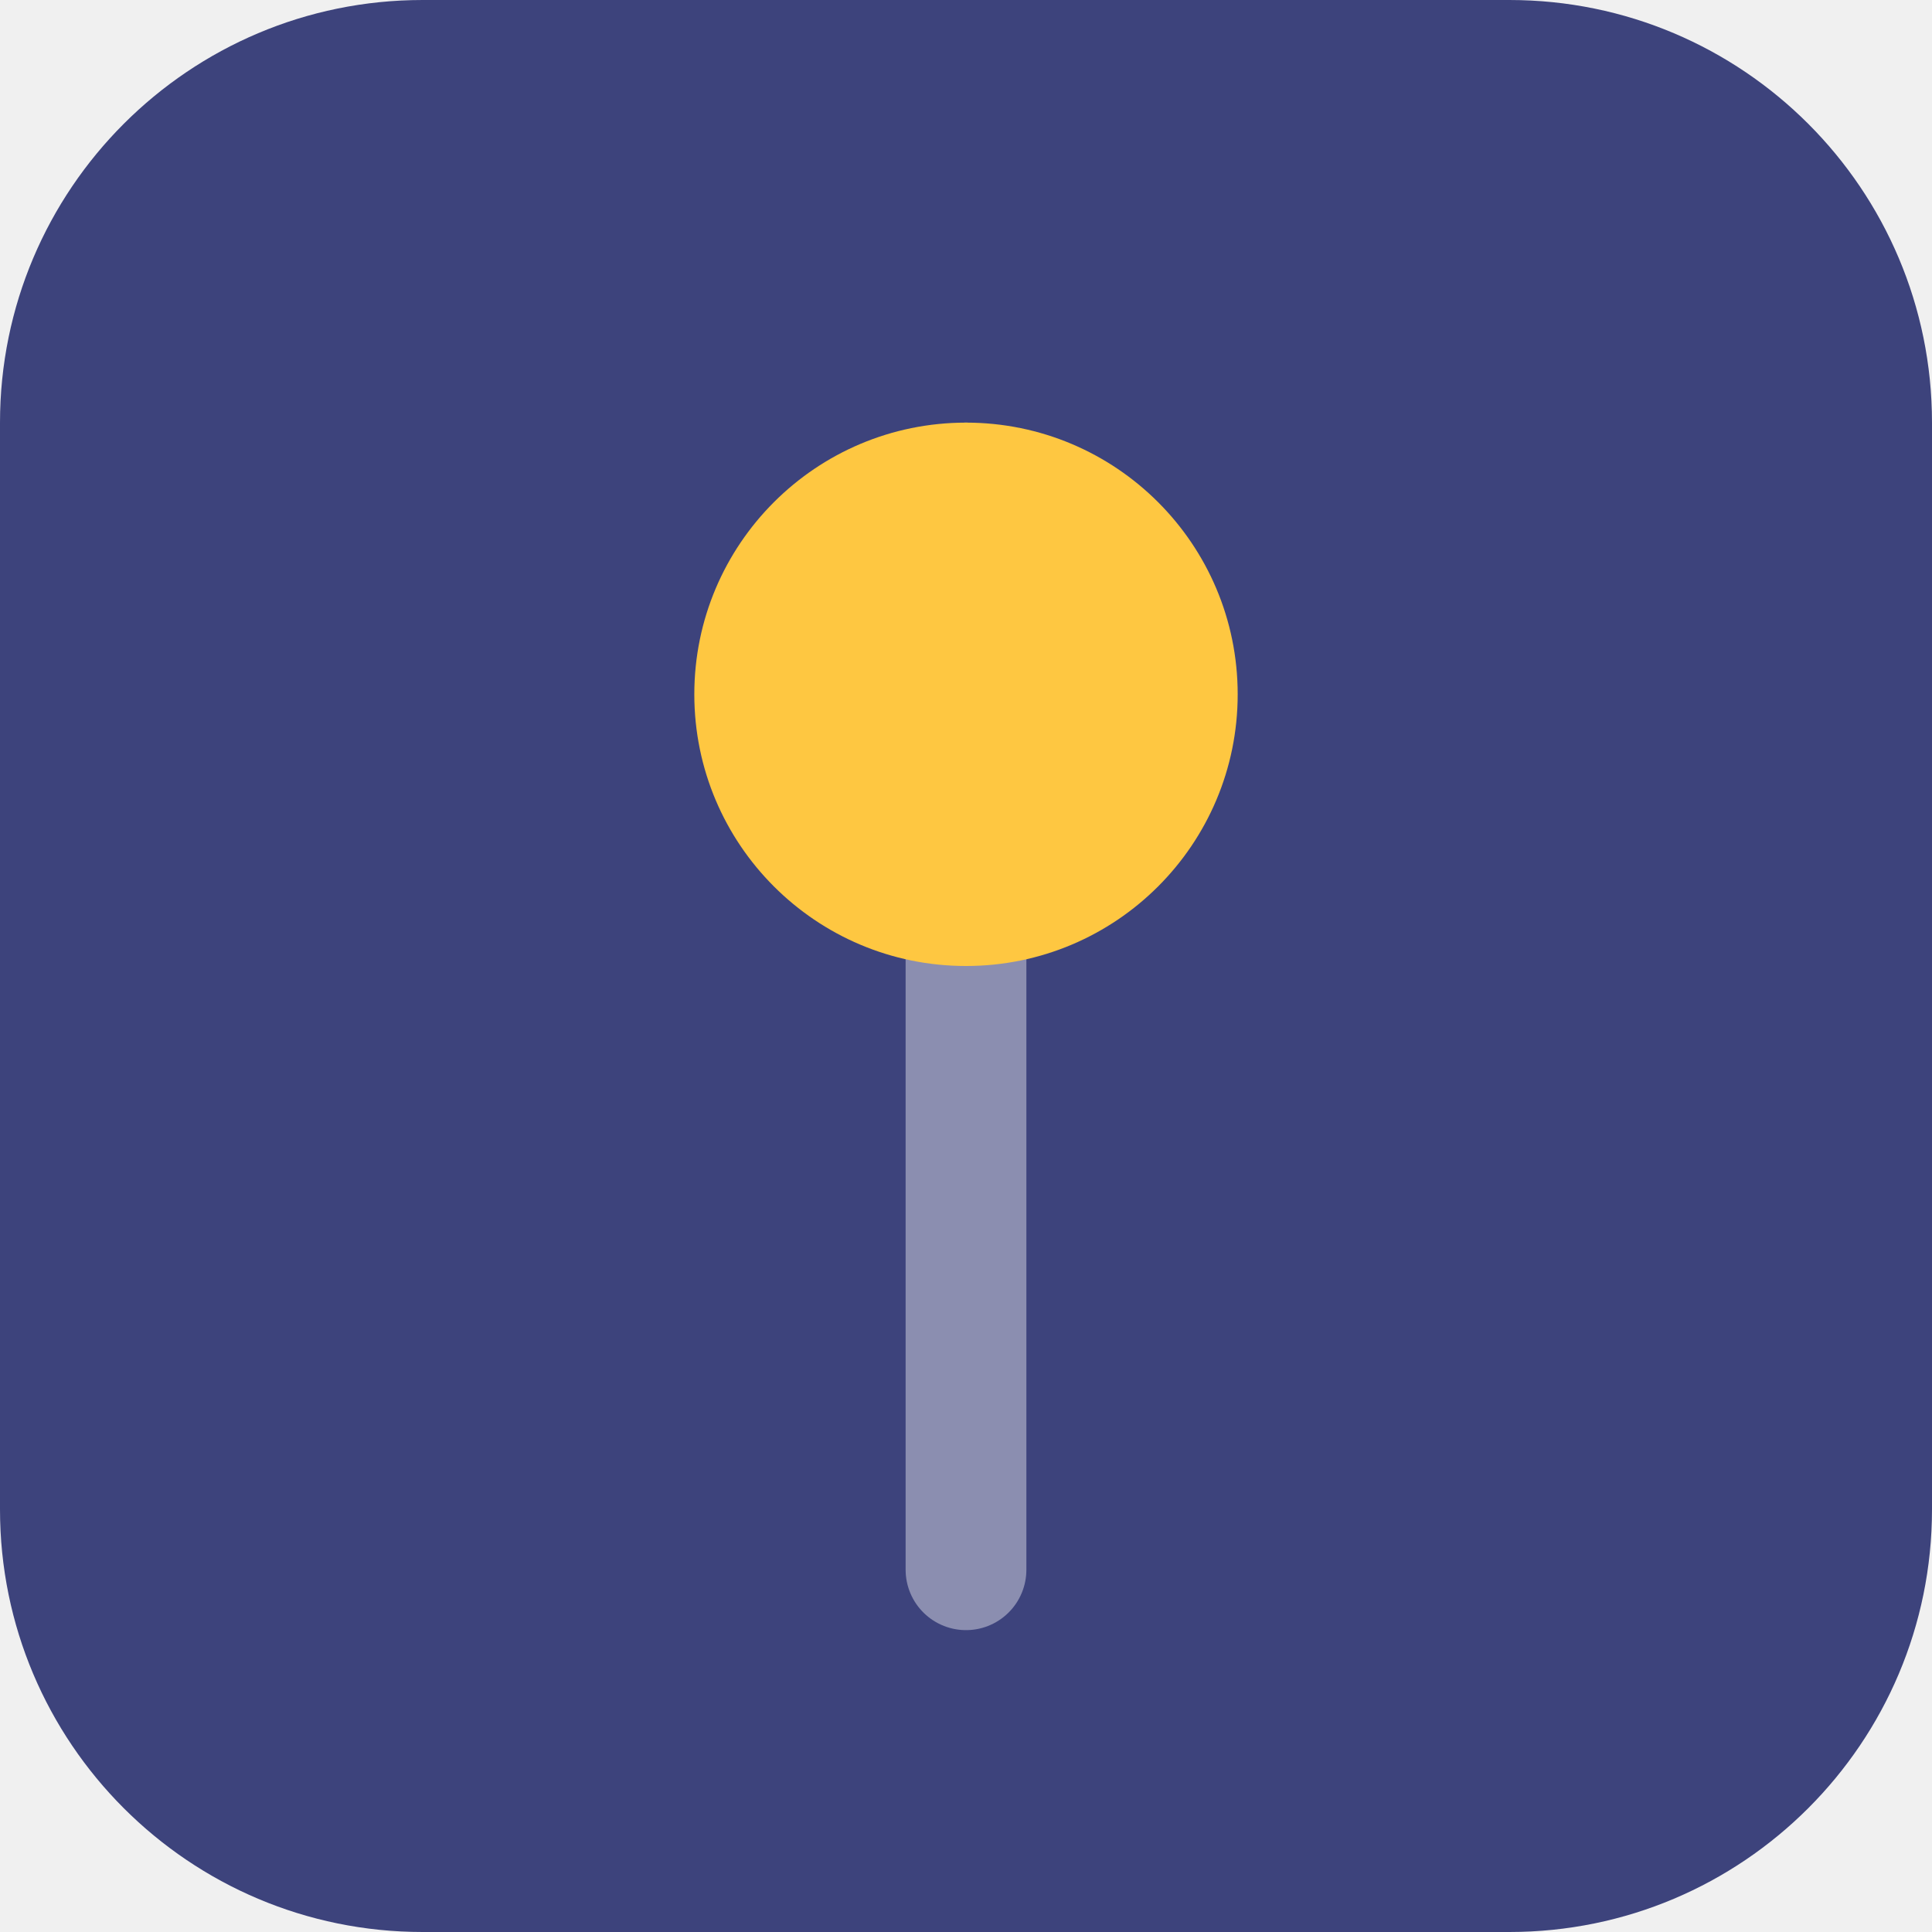
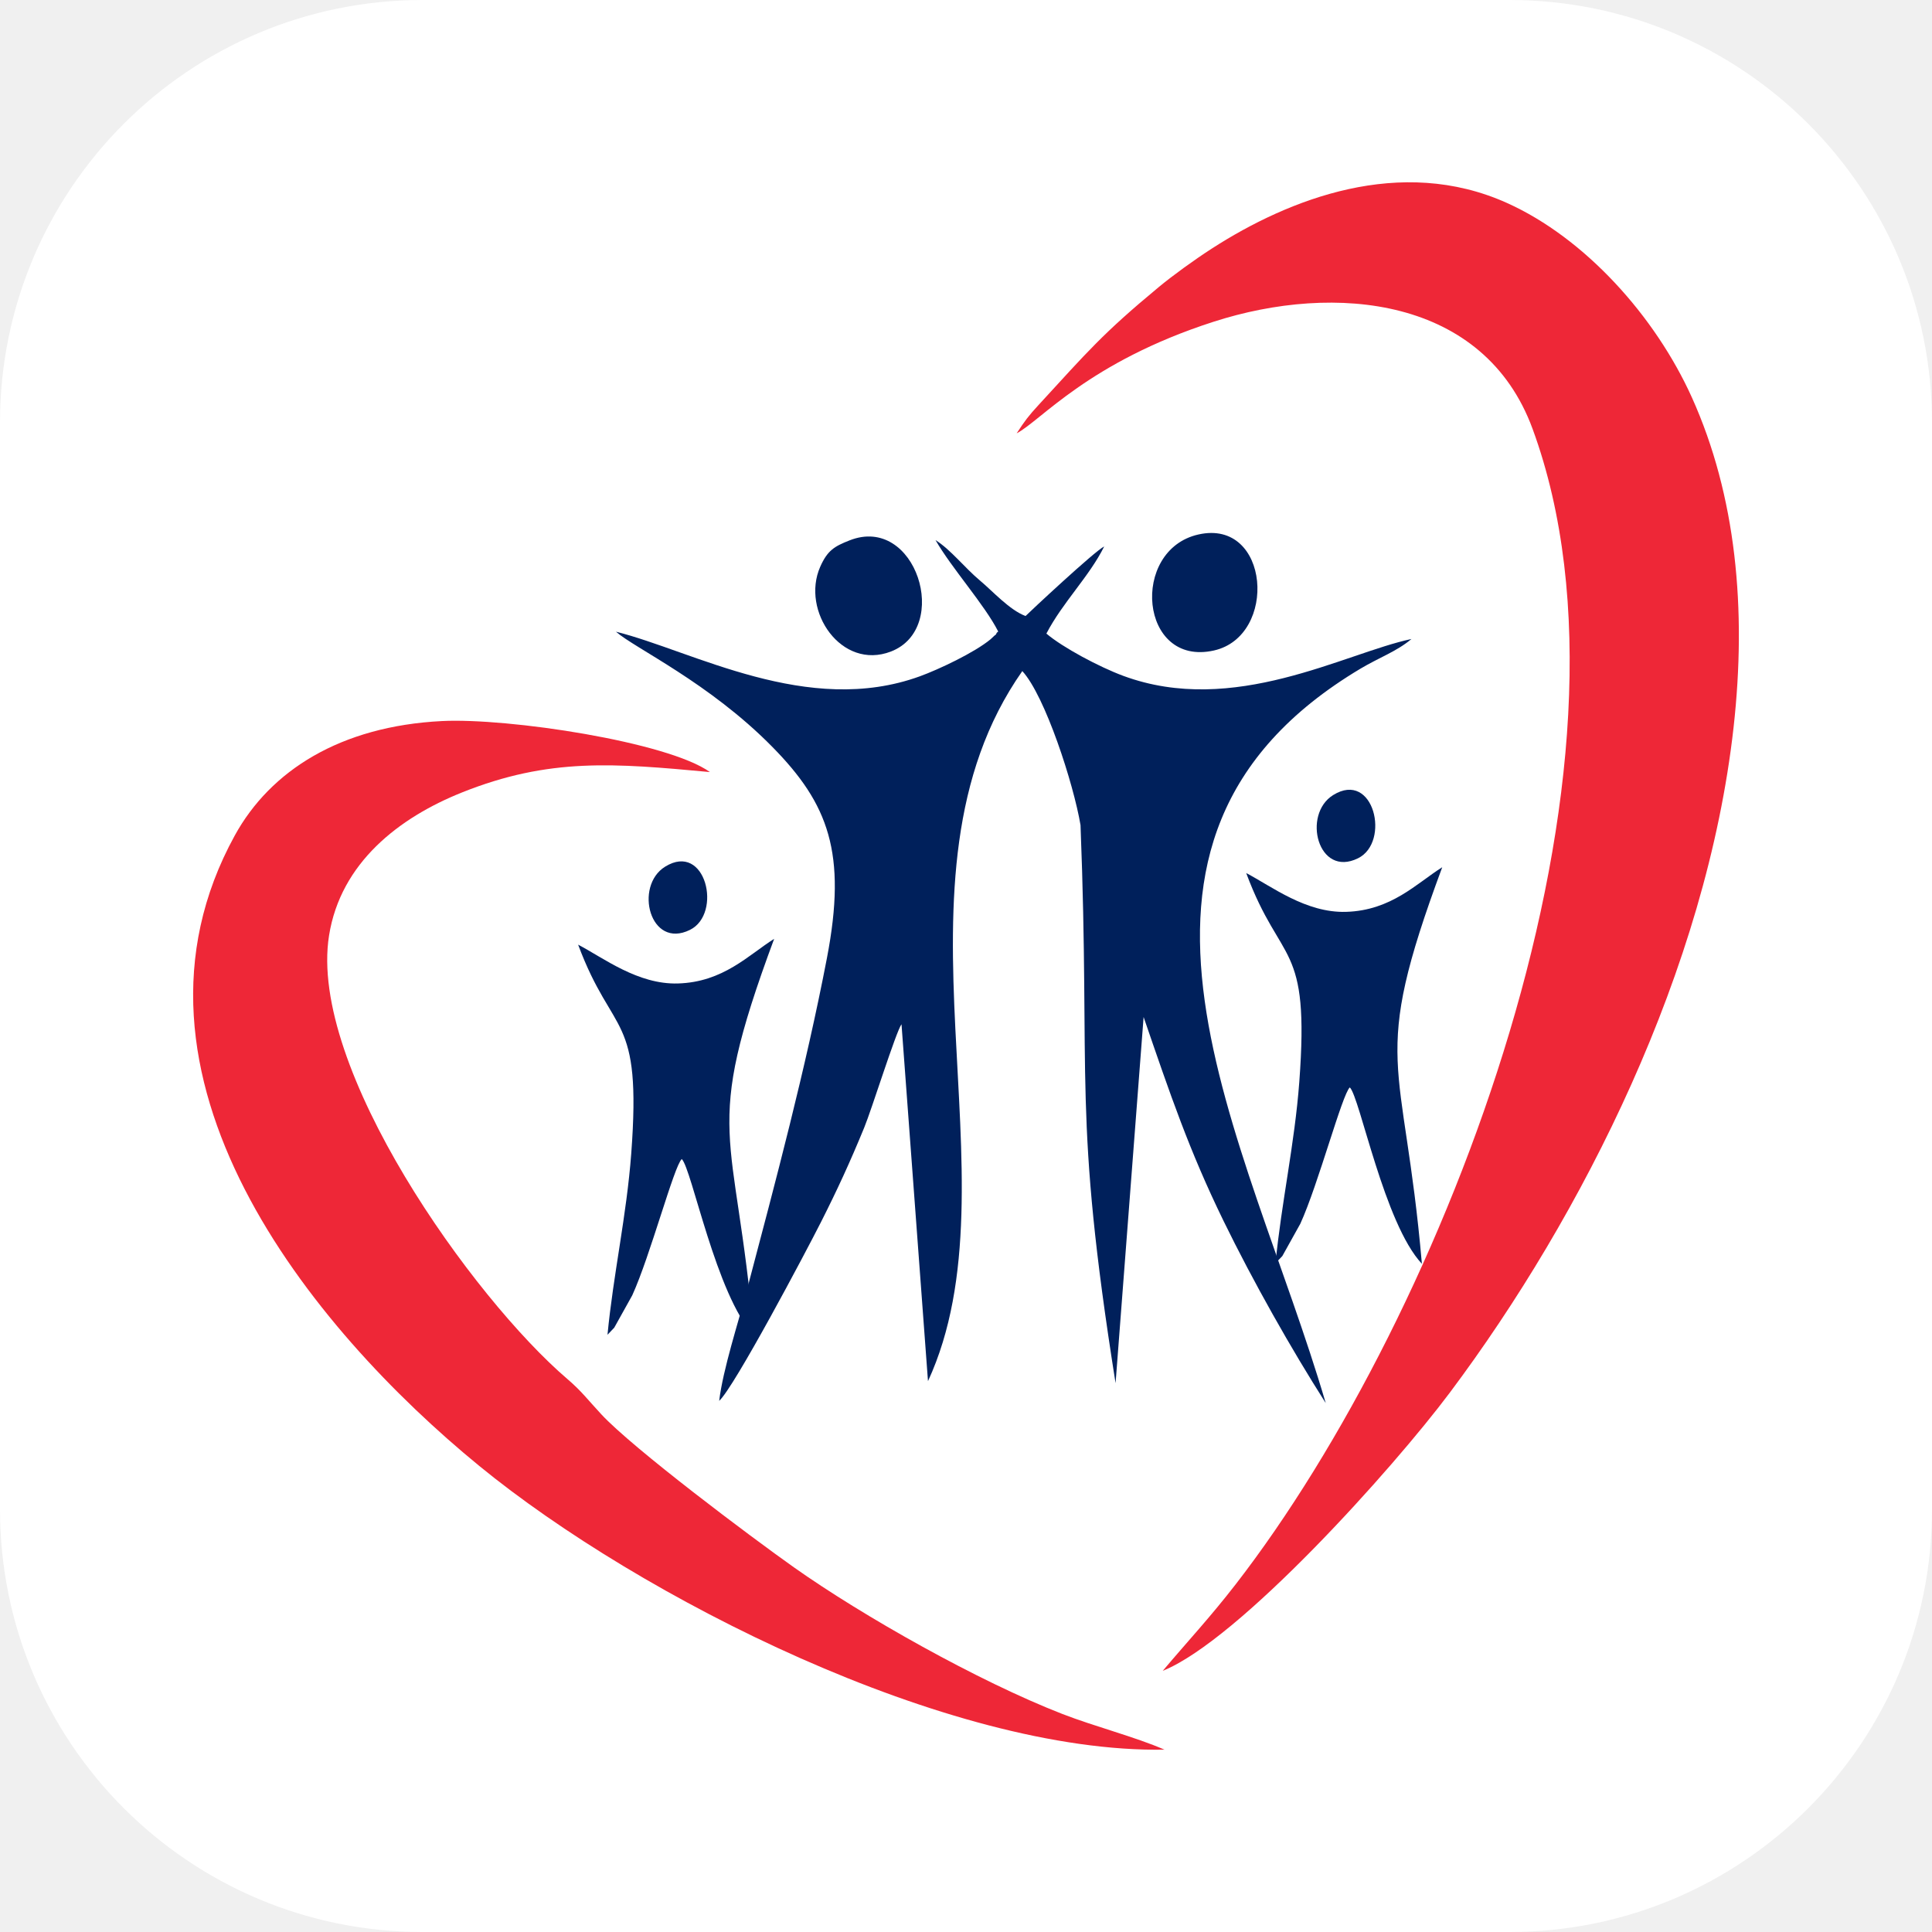
<svg xmlns="http://www.w3.org/2000/svg" viewBox="0 0 64 64">
-   <rect width="64" height="64" rx="14" fill="#3d437c" />
-   <line x1="32" y1="16" x2="32" y2="52" stroke="#ffffff" stroke-opacity=".4" stroke-width="4" stroke-linecap="round" />
-   <circle cx="32" cy="23" r="9" fill="#fec741" />
+   <rect width="64" height="64" rx="14" fill="#ffffff" />
+   <svg x="5" y="5" width="54" height="54" viewBox="17.07 383.91 193.63 196.24">
+     <path fill-rule="evenodd" fill="#EE2737" d="M 119.984 417.906 C 122.914 416.379 128.605 409.34 143.664 404.48 C 158.391 399.727 176.277 401.531 182.09 417.363 C 197.07 458.16 171.645 523.824 146.32 556.504 C 143.273 560.438 140.594 563.297 137.57 566.879 C 146.723 563.199 165.254 542.578 172.152 533.359 C 188.133 512.008 203.027 482.453 206.289 453.297 C 207.879 439.082 206.598 425.418 201.273 413.594 C 196.871 403.824 188.398 394.387 178.988 390.164 C 166.195 384.418 152.789 389.672 143.512 395.641 C 141.391 397.008 138.773 398.902 137.082 400.305 C 130.297 405.93 128.559 408.035 122.629 414.484 C 121.383 415.844 120.996 416.355 119.984 417.906 " />
+     <path fill-rule="evenodd" fill="#00205B" d="M 120.664 446.527 C 123.406 449.504 126.84 460.109 127.672 465.074 C 128.887 496.129 126.715 499.633 131.891 532.25 L 135.266 488.172 C 138.488 497.543 140.738 504.203 144.875 512.691 C 148.445 520.008 153.031 528.125 157.191 534.648 C 147.734 502.484 126.391 467.113 161.383 446.23 C 163.59 444.91 165.742 444.16 167.512 442.664 C 159.465 444.367 146.125 452.027 132.809 447.098 C 129.926 446.031 125.516 443.68 123.562 442.012 C 125.539 438.223 128.719 435.152 130.523 431.523 C 129.383 432.07 121.5 439.445 121.055 439.898 C 119.137 439.188 117.082 436.891 115.59 435.648 C 113.73 434.098 112.066 431.922 110.219 430.762 C 112.137 434.113 116.152 438.574 117.762 441.762 C 117.695 441.852 117.574 441.867 117.543 442.012 C 117.508 442.152 117.367 442.207 117.316 442.254 L 116.84 442.699 C 114.902 444.305 110.594 446.332 108.34 447.152 C 94.824 452.074 81.02 444.102 71.746 441.785 C 73.992 443.773 82.965 447.91 90.594 455.676 C 97.309 462.508 99.578 468.406 97.145 481.066 C 94.578 494.426 90.969 507.945 87.5 521.066 C 86.484 524.906 84.625 530.598 84.172 534.379 C 85.988 532.742 94.641 516.387 96.426 512.859 C 98.402 508.949 99.926 505.637 101.629 501.492 C 102.547 499.266 105.457 489.93 106.121 489.043 L 109.309 532.008 C 120.473 507.824 103.141 471.484 120.664 446.527 " />
+     <path fill-rule="evenodd" fill="#EE2737" d="M 137.781 576.371 C 134.32 574.855 129.332 573.57 125.488 572.074 C 115.363 568.137 101.449 560.281 93.164 554.418 C 87.938 550.719 73.816 540.125 69.98 535.996 C 68.328 534.219 67.609 533.215 65.906 531.758 C 54.547 522.043 34.668 494.289 37.207 478.359 C 38.602 469.602 45.629 464.172 53.203 461.141 C 63.73 456.926 71.551 457.617 83.059 458.684 C 78 455.047 58.77 452.141 50.793 452.543 C 38.57 453.16 30.148 458.516 25.863 466.309 C 9.98 495.184 35.098 525.688 55.293 542.215 C 74.609 558.02 111.688 576.801 137.781 576.371 " />
+     <path fill-rule="evenodd" fill="#00205B" d="M 141.867 430.082 C 133.598 431.941 134.77 446.066 143.734 444.047 C 151.461 442.309 150.469 428.145 141.867 430.082 " />
+     <path fill-rule="evenodd" fill="#00205B" d="M 99.867 430.793 C 98.035 431.516 97.211 431.996 96.336 433.969 C 93.992 439.277 98.883 446.465 104.84 444.176 C 112.133 441.371 107.863 427.637 99.867 430.793 " />
+     <path fill-rule="evenodd" fill="#00205B" d="M 73.586 504.609 C 73.027 512.07 71.422 519.172 70.727 526.422 L 71.539 525.57 L 73.707 521.676 C 75.883 516.906 78.746 506.078 79.668 505.27 C 80.871 506.426 83.801 521.66 88.344 526.504 C 86.148 501.16 81.938 502.598 90.789 478.762 C 87.707 480.699 84.676 483.973 79.207 484.133 C 74.375 484.273 70.27 481.07 67.191 479.461 C 71.398 490.762 74.863 487.539 73.586 504.609 " />
+     <path fill-rule="evenodd" fill="#00205B" d="M 77.668 470.07 C 73.891 472.406 75.832 480.066 80.656 477.68 C 84.586 475.738 82.566 467.035 77.668 470.07 " />
+     <path fill-rule="evenodd" fill="#00205B" d="M 154.008 495.988 C 153.449 503.449 151.848 510.551 151.148 517.801 L 151.965 516.949 L 154.133 513.055 C 156.309 508.281 159.172 497.461 160.09 496.645 C 161.297 497.805 164.223 513.039 168.766 517.879 C 166.57 492.539 162.363 493.977 171.215 470.141 C 168.129 472.078 165.102 475.352 159.629 475.512 C 154.797 475.652 150.691 472.449 147.617 470.84 C 151.82 482.141 155.285 478.922 154.008 495.988 " />
+     <path fill-rule="evenodd" fill="#00205B" d="M 158.09 461.449 C 154.316 463.785 156.254 471.445 161.082 469.059 C 165.012 467.113 162.988 458.414 158.09 461.449 " />
+   </svg>
</svg>
